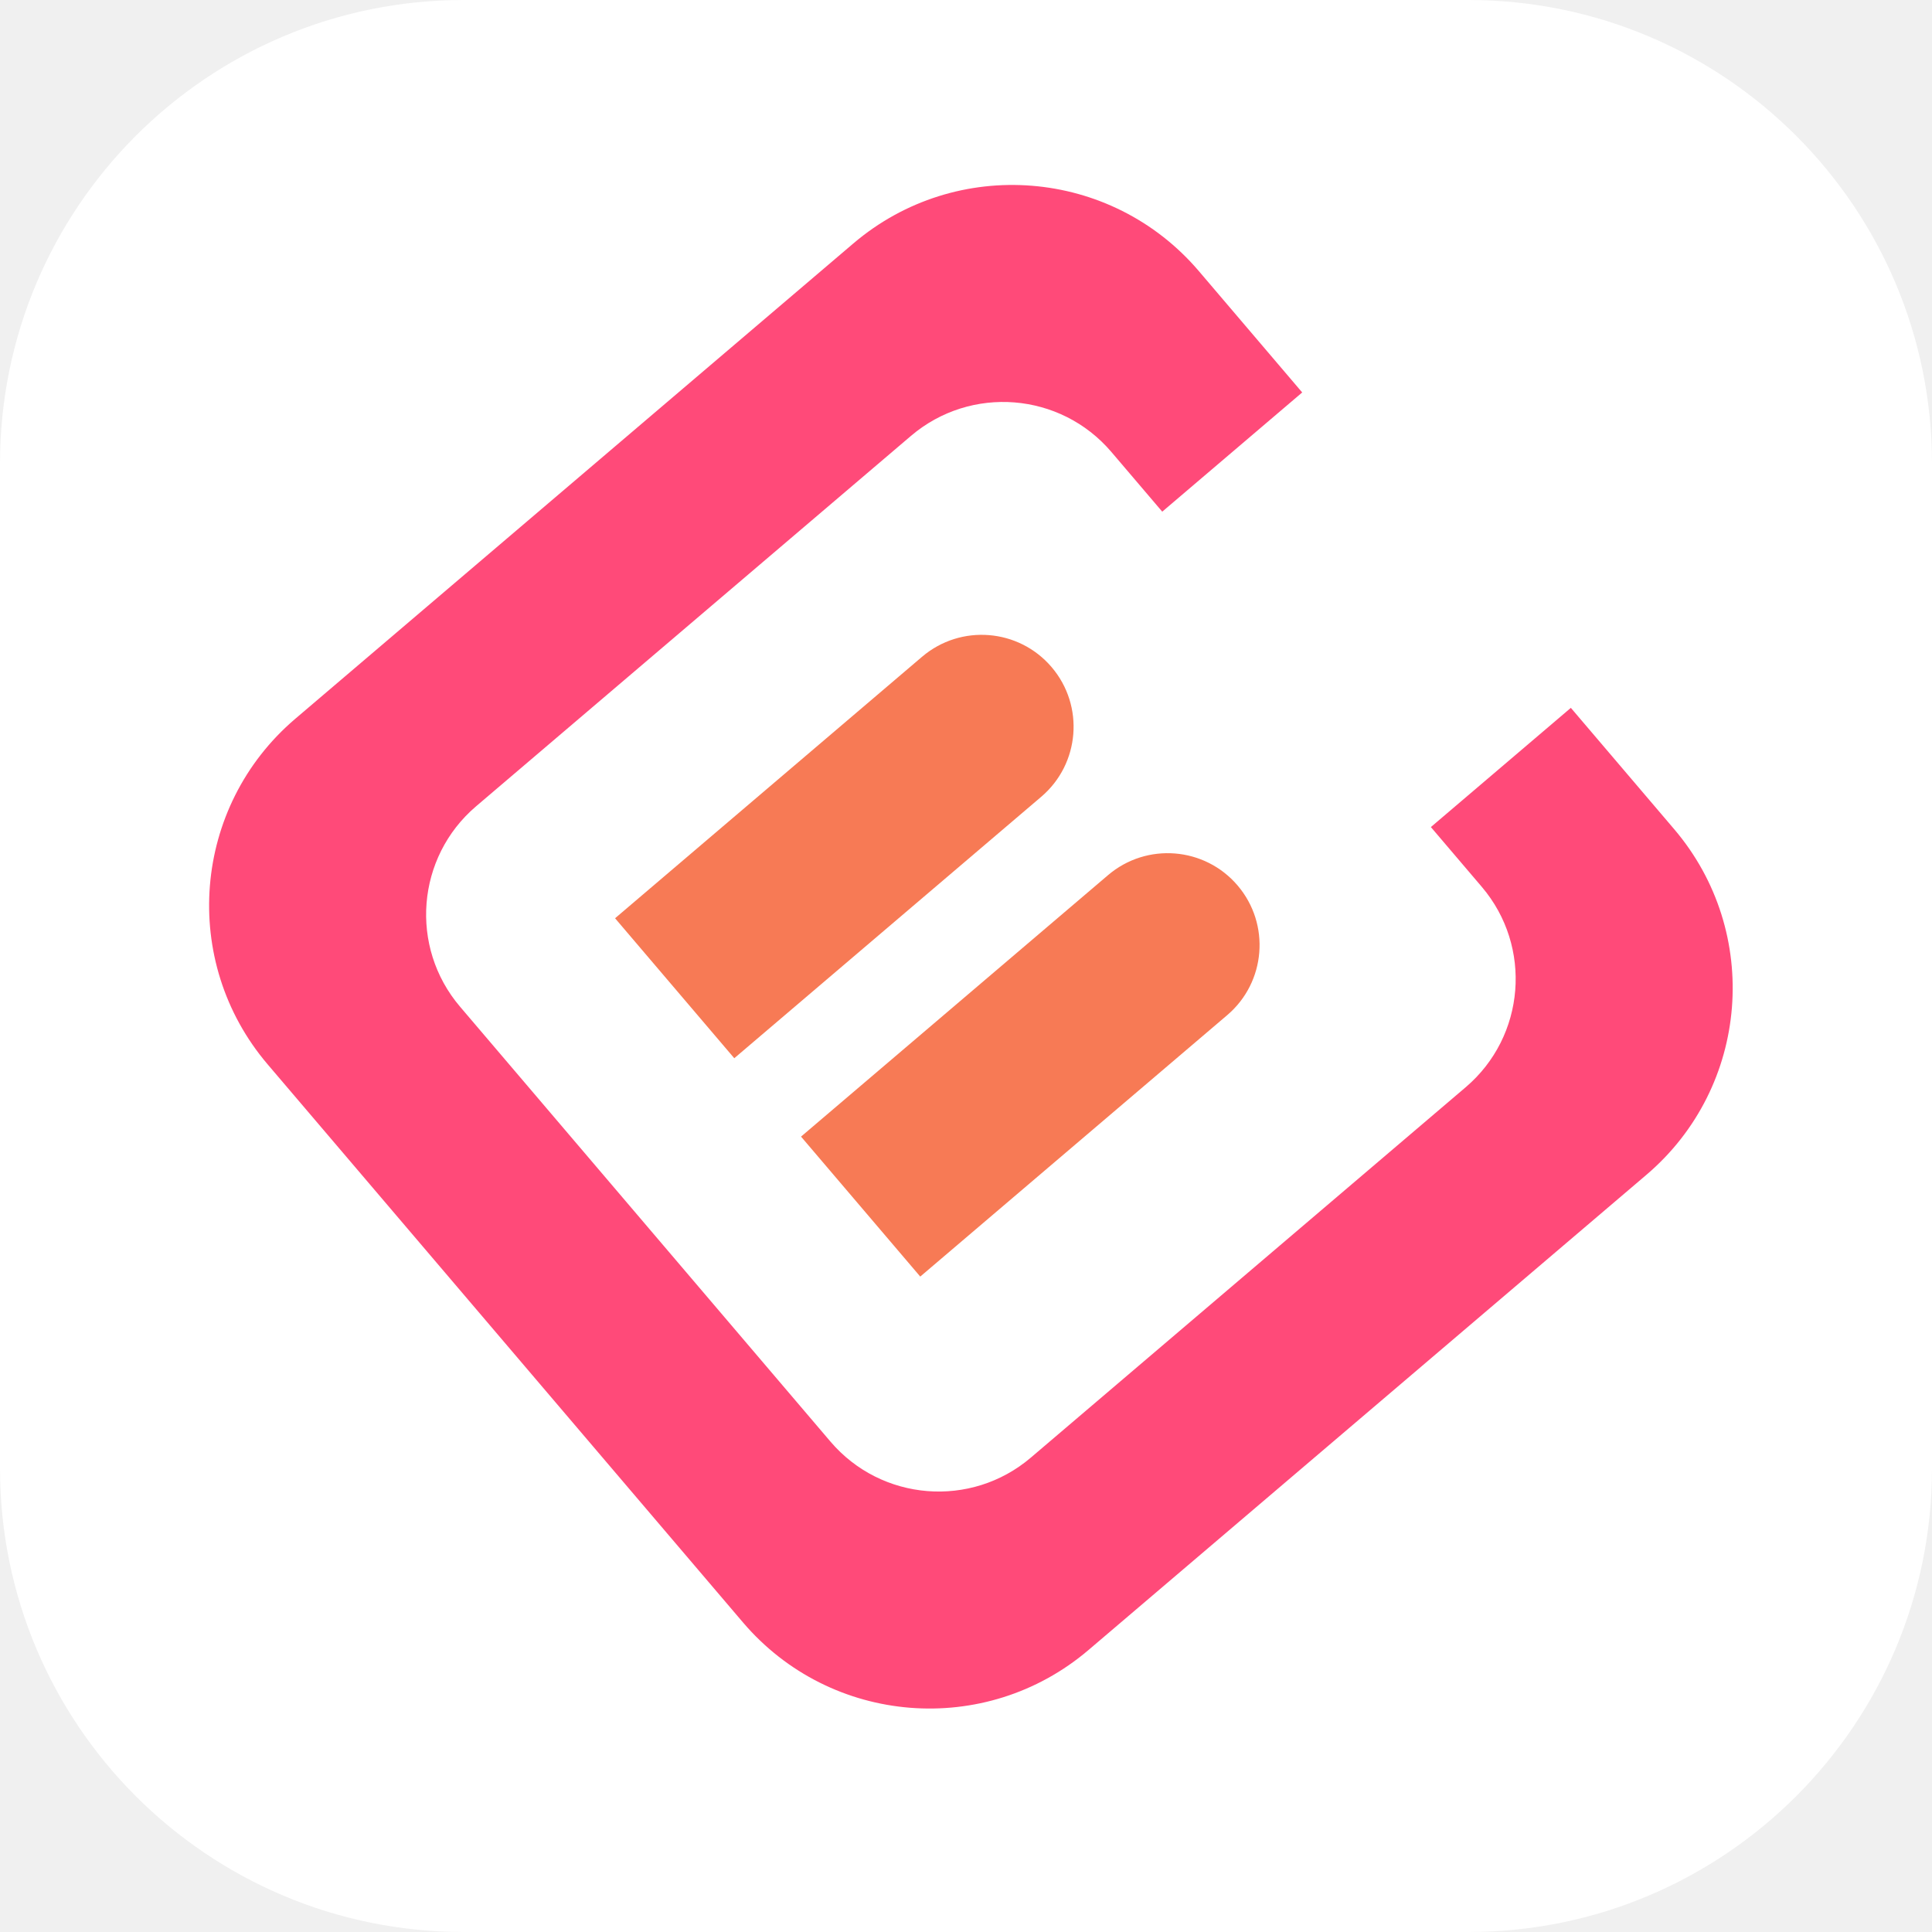
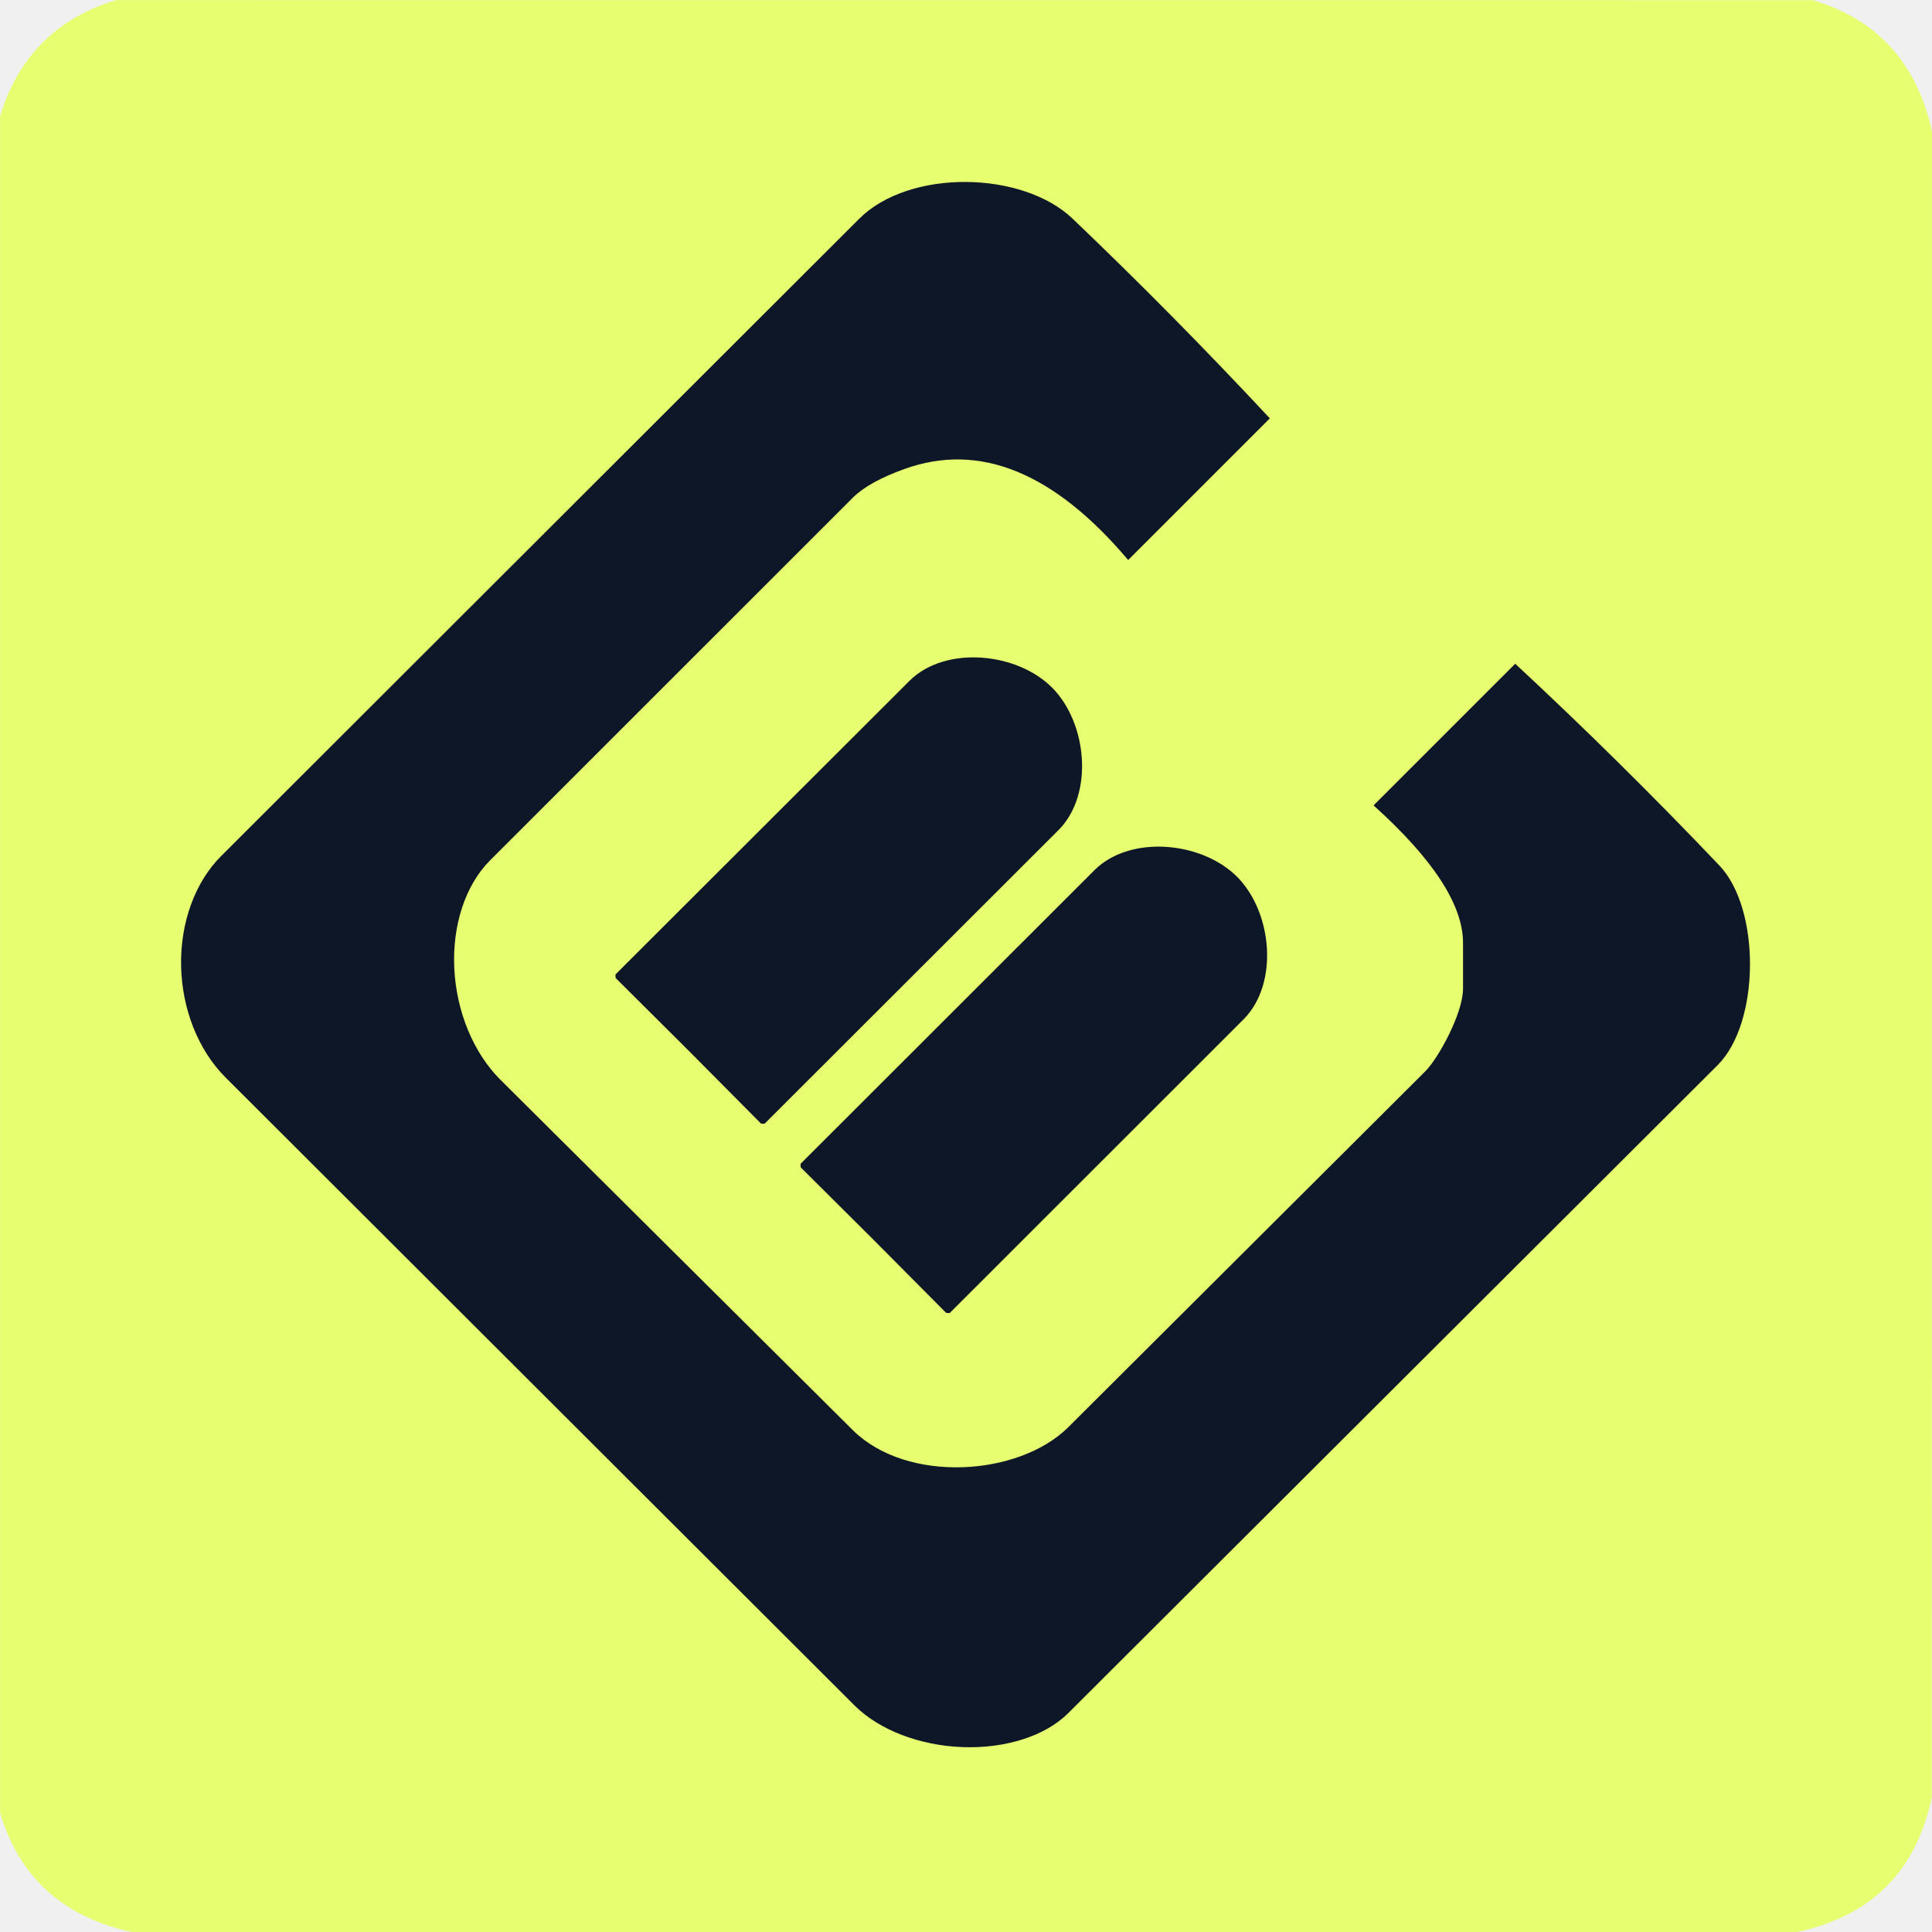
- <svg xmlns="http://www.w3.org/2000/svg" viewBox="0 0 100 100">
-   <rect width="100" height="100" rx="24" fill="#ffffff" />
-   <g fill="none">
-     <g transform="scale(0.625)">
-       <path fill-rule="evenodd" clip-rule="evenodd" d="M22.164 88.144C14.894 79.608 15.92 66.795 24.455 59.525L70.667 20.164C79.203 12.894 92.016 13.92 99.287 22.455L107.843 32.501L96.252 42.374L92.039 37.429C87.822 32.478 80.391 31.883 75.44 36.1L39.429 66.772C34.478 70.989 33.883 78.421 38.1 83.371L68.772 119.383C72.989 124.333 80.421 124.928 85.371 120.712L121.383 90.039C126.333 85.823 126.928 78.391 122.711 73.44L118.499 68.494L130.091 58.621L138.647 68.667C145.918 77.203 144.892 90.016 136.356 97.287L90.144 136.647C81.608 143.917 68.795 142.892 61.525 134.356L22.164 88.144Z" fill="#FF4A79" />
-       <path d="M50.937 76.046L76.361 54.391C79.562 51.665 84.367 52.05 87.093 55.251C89.819 58.451 89.435 63.256 86.234 65.983L60.81 87.638L50.937 76.046Z" fill="#F77A55" />
-       <path d="M66.338 94.129L91.763 72.475C94.963 69.748 99.769 70.133 102.495 73.334C105.221 76.535 104.837 81.34 101.636 84.066L76.211 105.721L66.338 94.129Z" fill="#F77A55" />
-     </g>
+ <svg xmlns="http://www.w3.org/2000/svg" role="img" aria-label="Buddy Club" viewBox="0 0 620 620" width="620" height="620">
+   <g>
+     <path d="M37.25,0.04 L581.75,0.06 Q612.74,9.27 620,42.17 L619.93,576.75 Q612.44,612.35 576.75,619.99 L42.25,619.99 Q9.26,612.79 0.04,581.75 L0.04,37.25 Q8.69,8.71 37.25,0.04 Z" fill="#e6fe6f" />
+     <path d="M344.25,70.21 Q376.62,101.13 407.5,134.25 L362.04,179.71 Q326.36,137.5 290.27,150.5 Q278.88,154.58 273.75,159.65 L157.12,276.25 A44.01 32.07 81.18 0 0 160.52,346.44 L273.78,459.05 C291.12,476.08 326.78,473.82 342.75,458.08 L457.44,343.75 C461.68,339.48 469.5,325.1 469.5,317.31 L469.5,302.57 Q469.5,284.31 440.79,258.46 L486.25,213 Q520.21,244.57 551.77,277.75 C565.09,291.76 564.8,328.19 551.27,341.75 L342.75,549.82 A41.13 26.81 5.13 0 1 274.25,547.32 L72.36,345.75 A45.16 35.23 85.35 0 1 70.93,274.75 L275.75,70.18 C291.84,54.16 328.08,54.76 344.25,70.21 Z" fill="#0e1728" />
+     <path d="M396.98,281.36 C408.31,292.7 410.44,315.55 399.19,327 L304.76,421.38 L303.63,421.32 L280.36,397.9 L256.96,374.62 L256.9,373.49 L351.35,279.12 C362.8,267.88 385.65,270.02 396.98,281.36 Z" fill="#0e1728" />
+     <path d="M337.6,220.64 C348.93,231.98 351.06,254.82 339.8,266.27 L245.35,360.63 L244.22,360.57 L220.96,337.14 L197.56,313.85 L197.5,312.72 L291.97,218.38 C303.43,207.14 326.28,209.29 337.6,220.64 Z" fill="#0e1728" />
  </g>
</svg>
